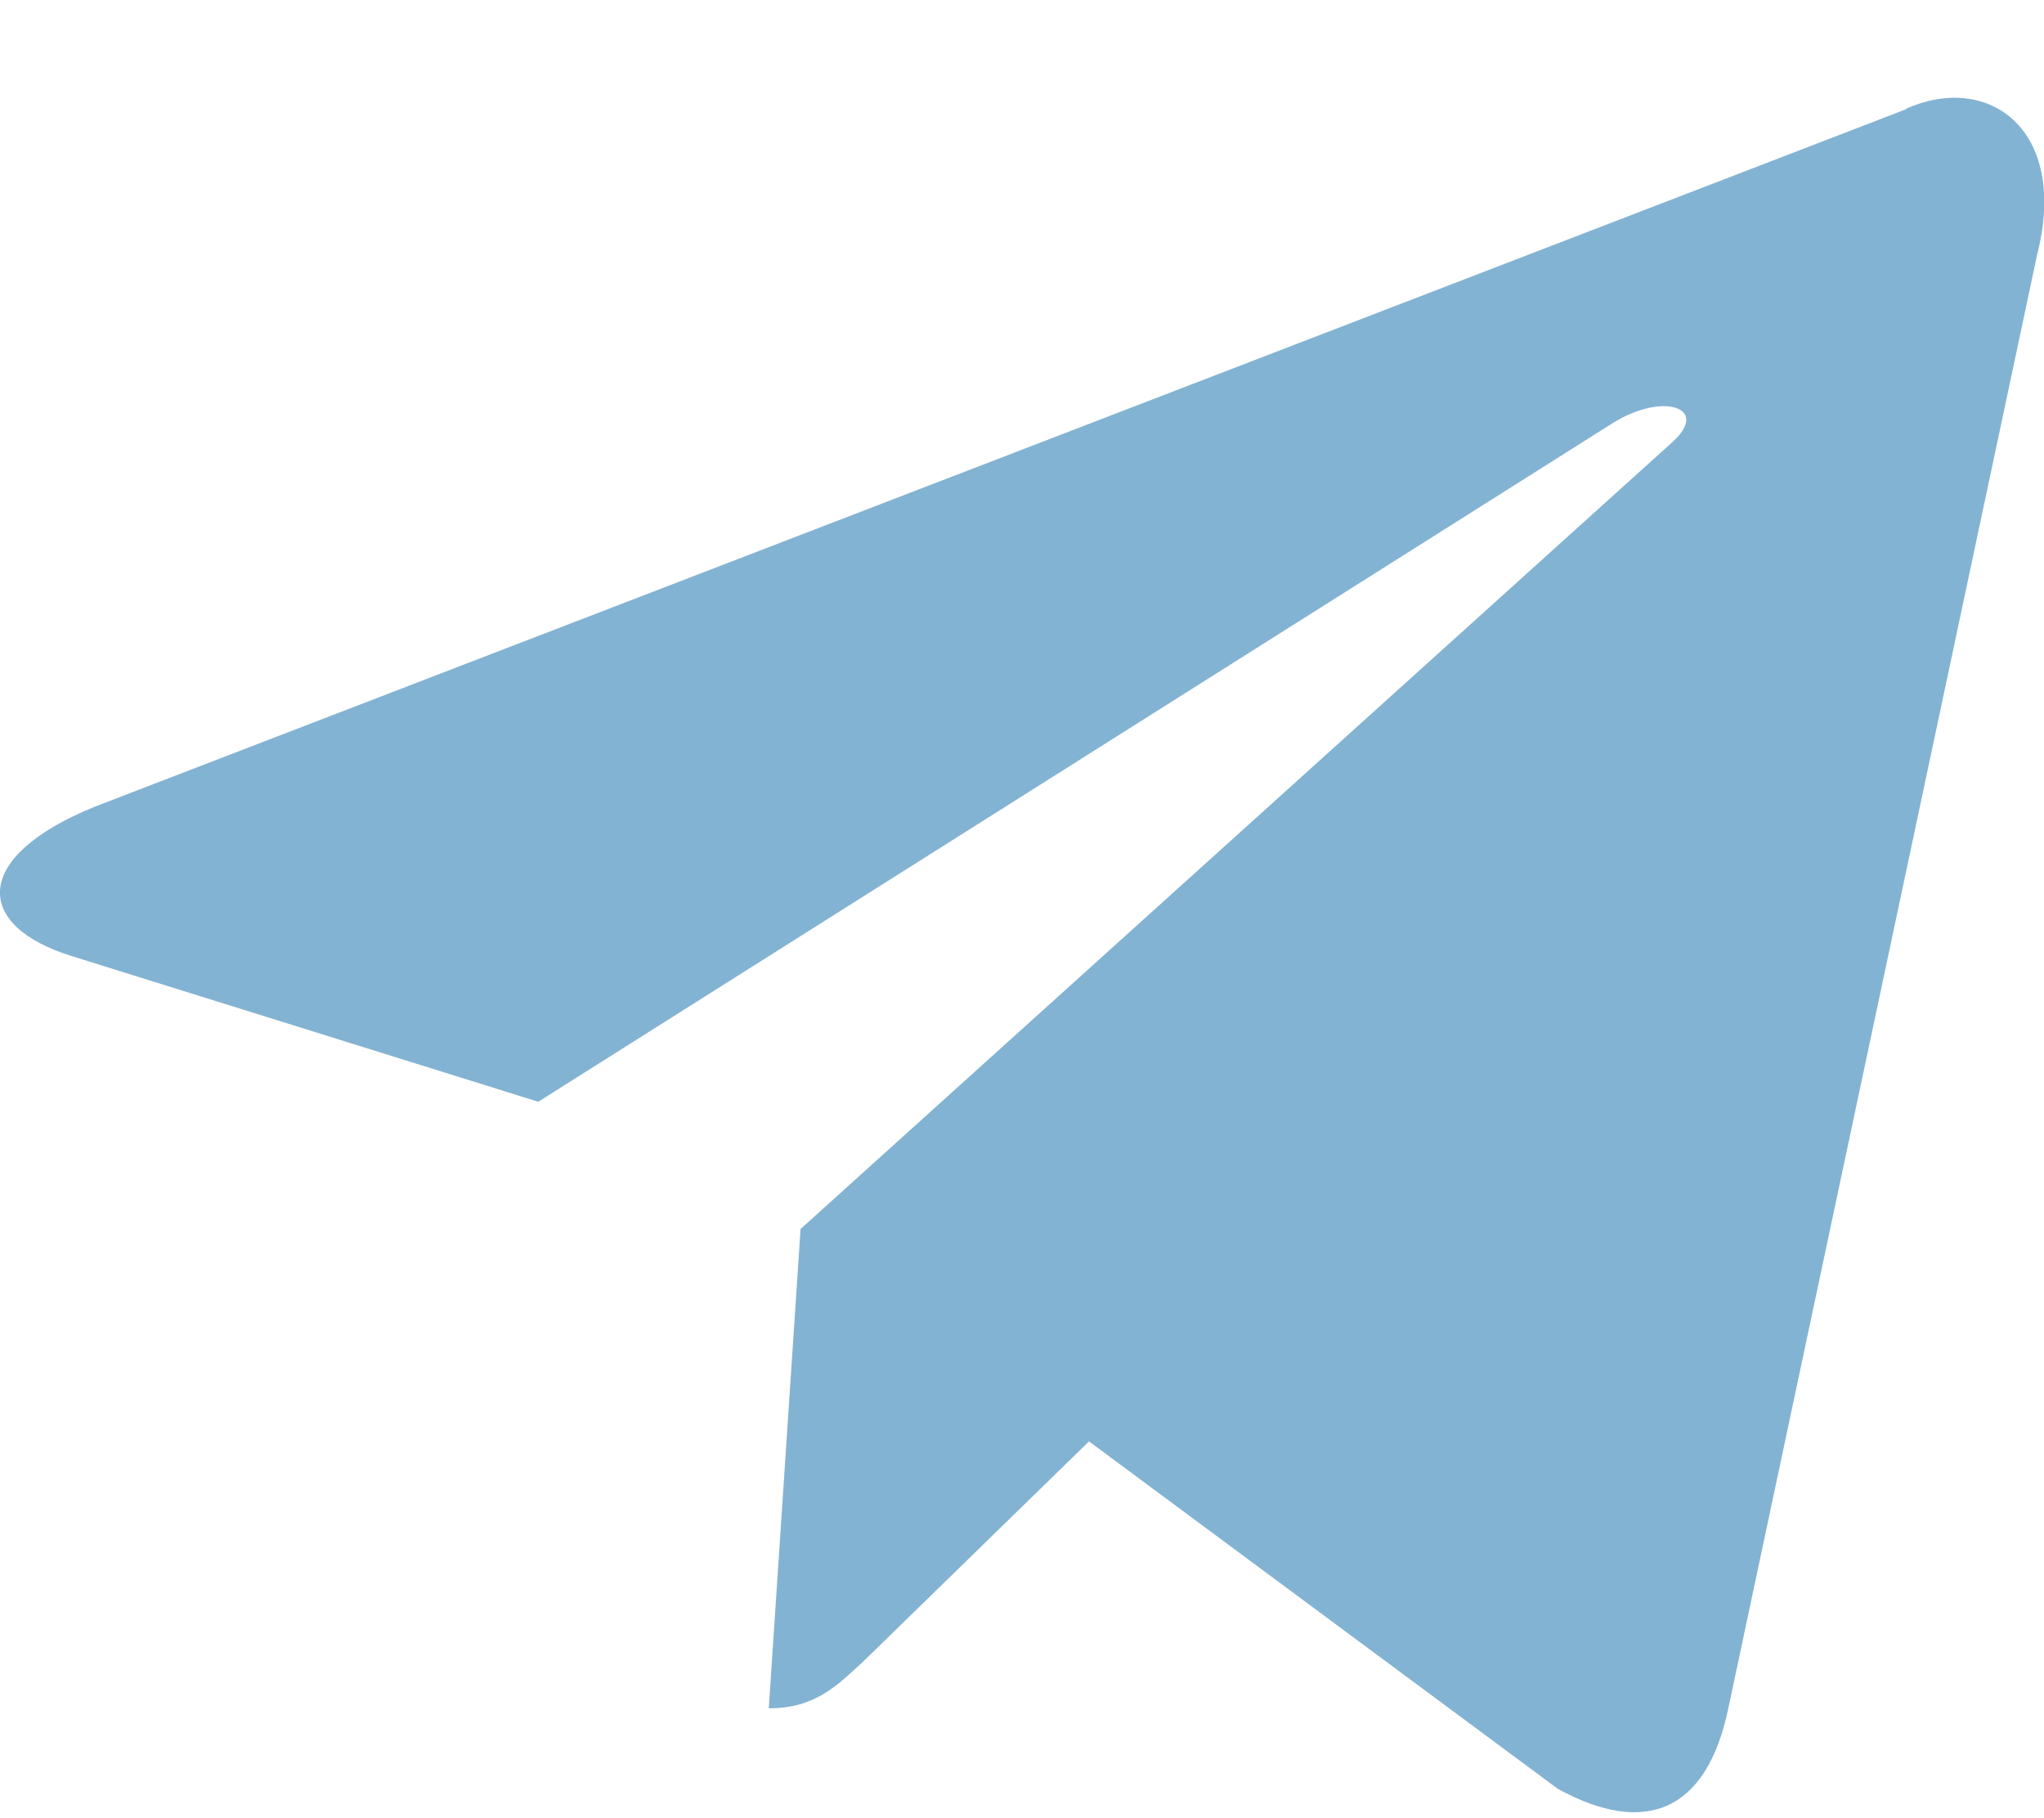
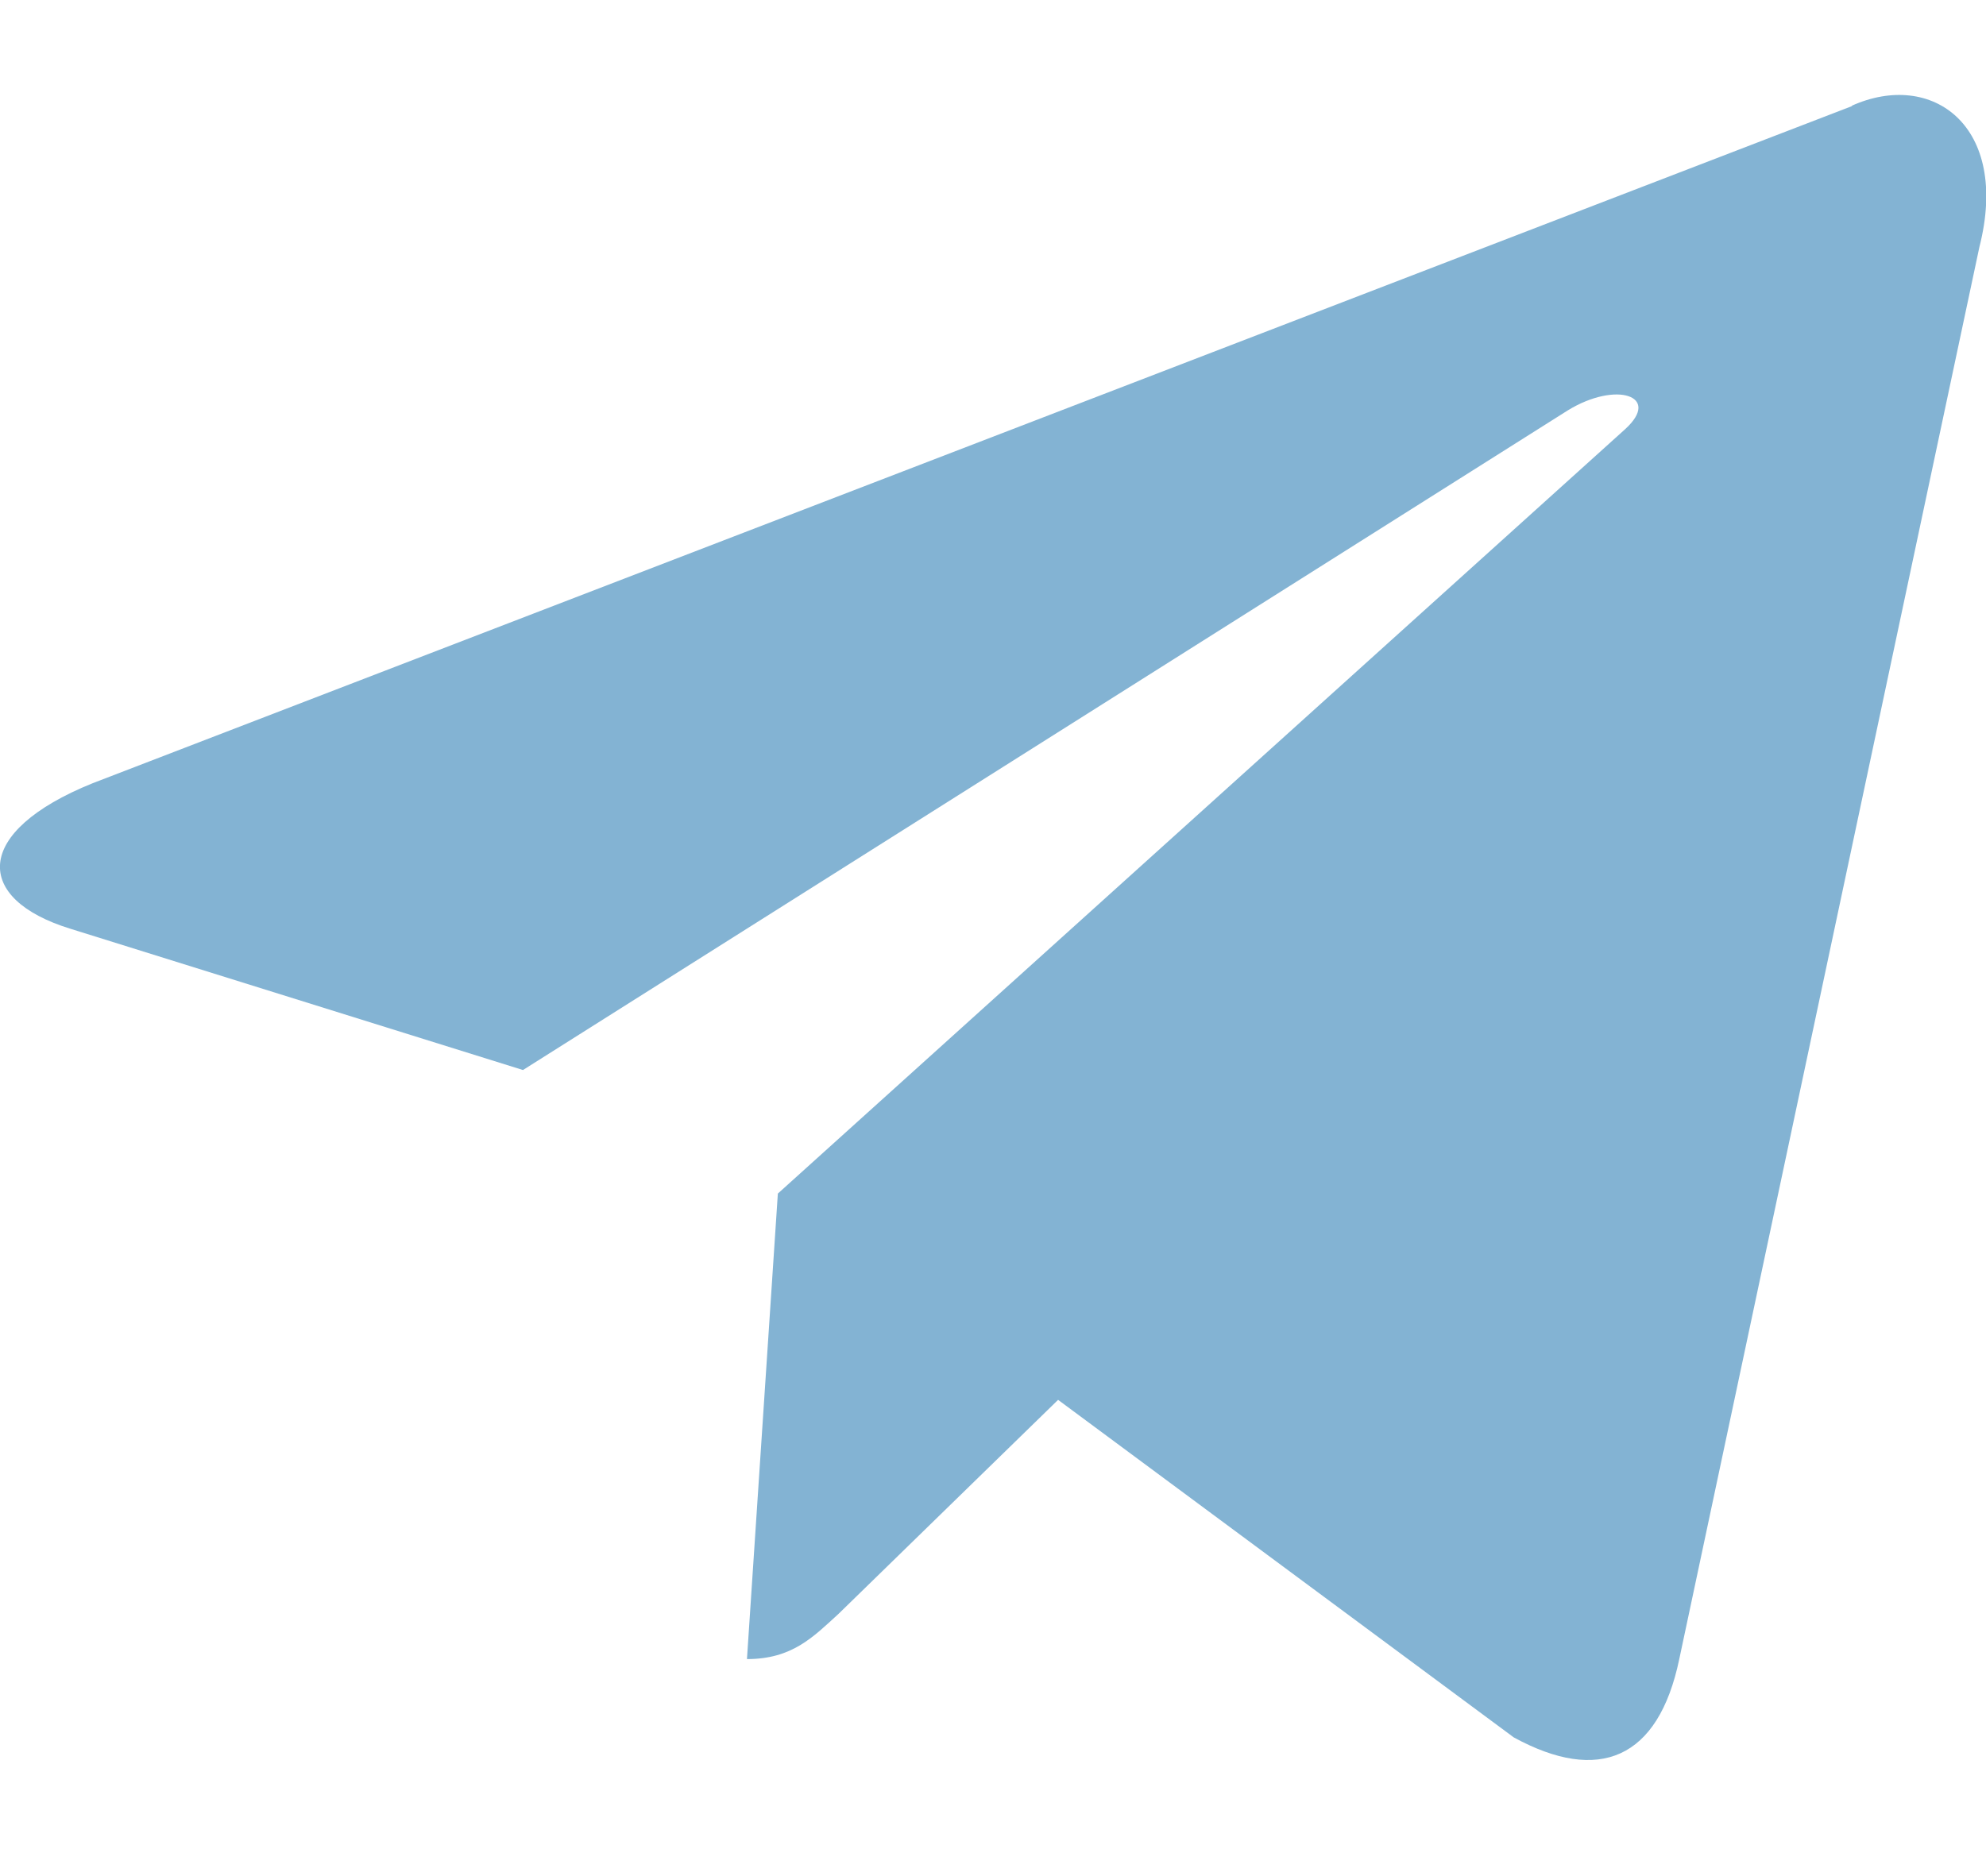
- <svg xmlns="http://www.w3.org/2000/svg" width="18" height="16" fill="none">
+ <svg xmlns="http://www.w3.org/2000/svg" width="18" height="17" fill="none" viewBox="0 0 18 17">
  <path fill="#83B3D3" d="M16.79.96.84 7.1c-1.09.44-1.08 1.05-.2 1.32l4.1 1.28 9.47-5.98c.44-.27.85-.13.52.17l-7.68 6.93-.28 4.22c.41 0 .6-.2.83-.41l1.99-1.94 4.13 3.06c.77.42 1.31.2 1.5-.71l2.72-12.8c.28-1.1-.43-1.61-1.16-1.28Z" />
</svg>
